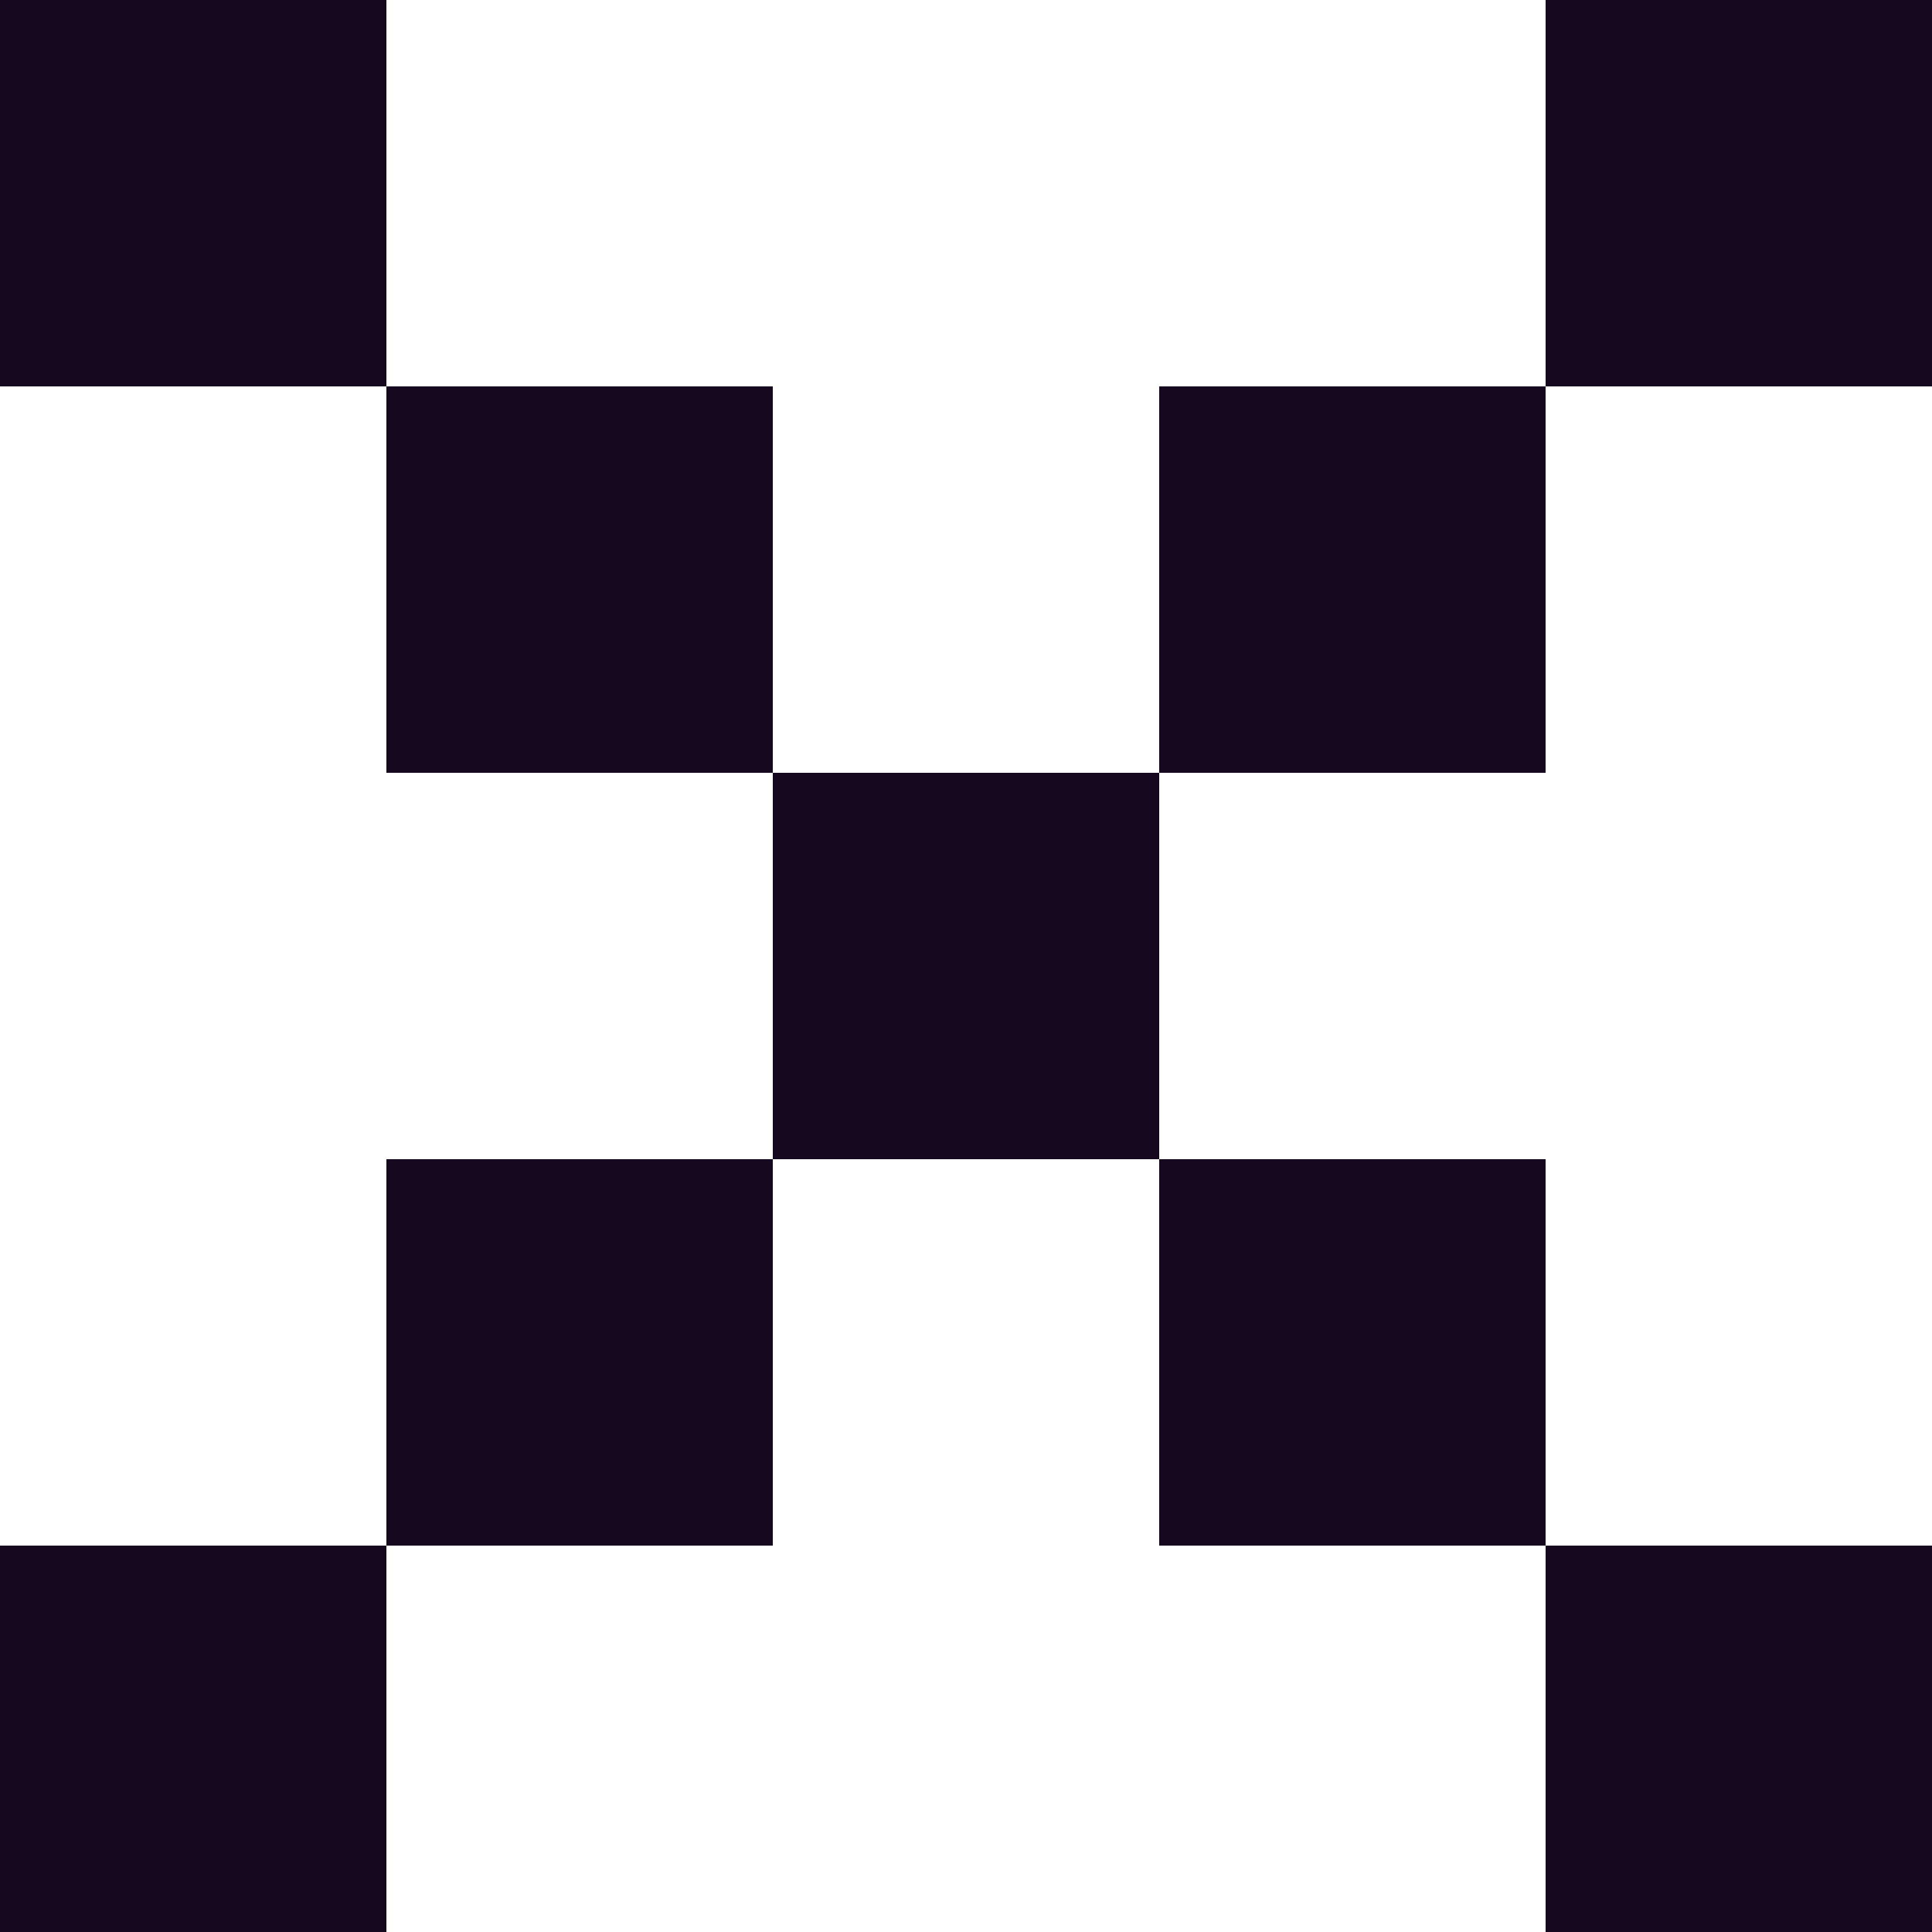
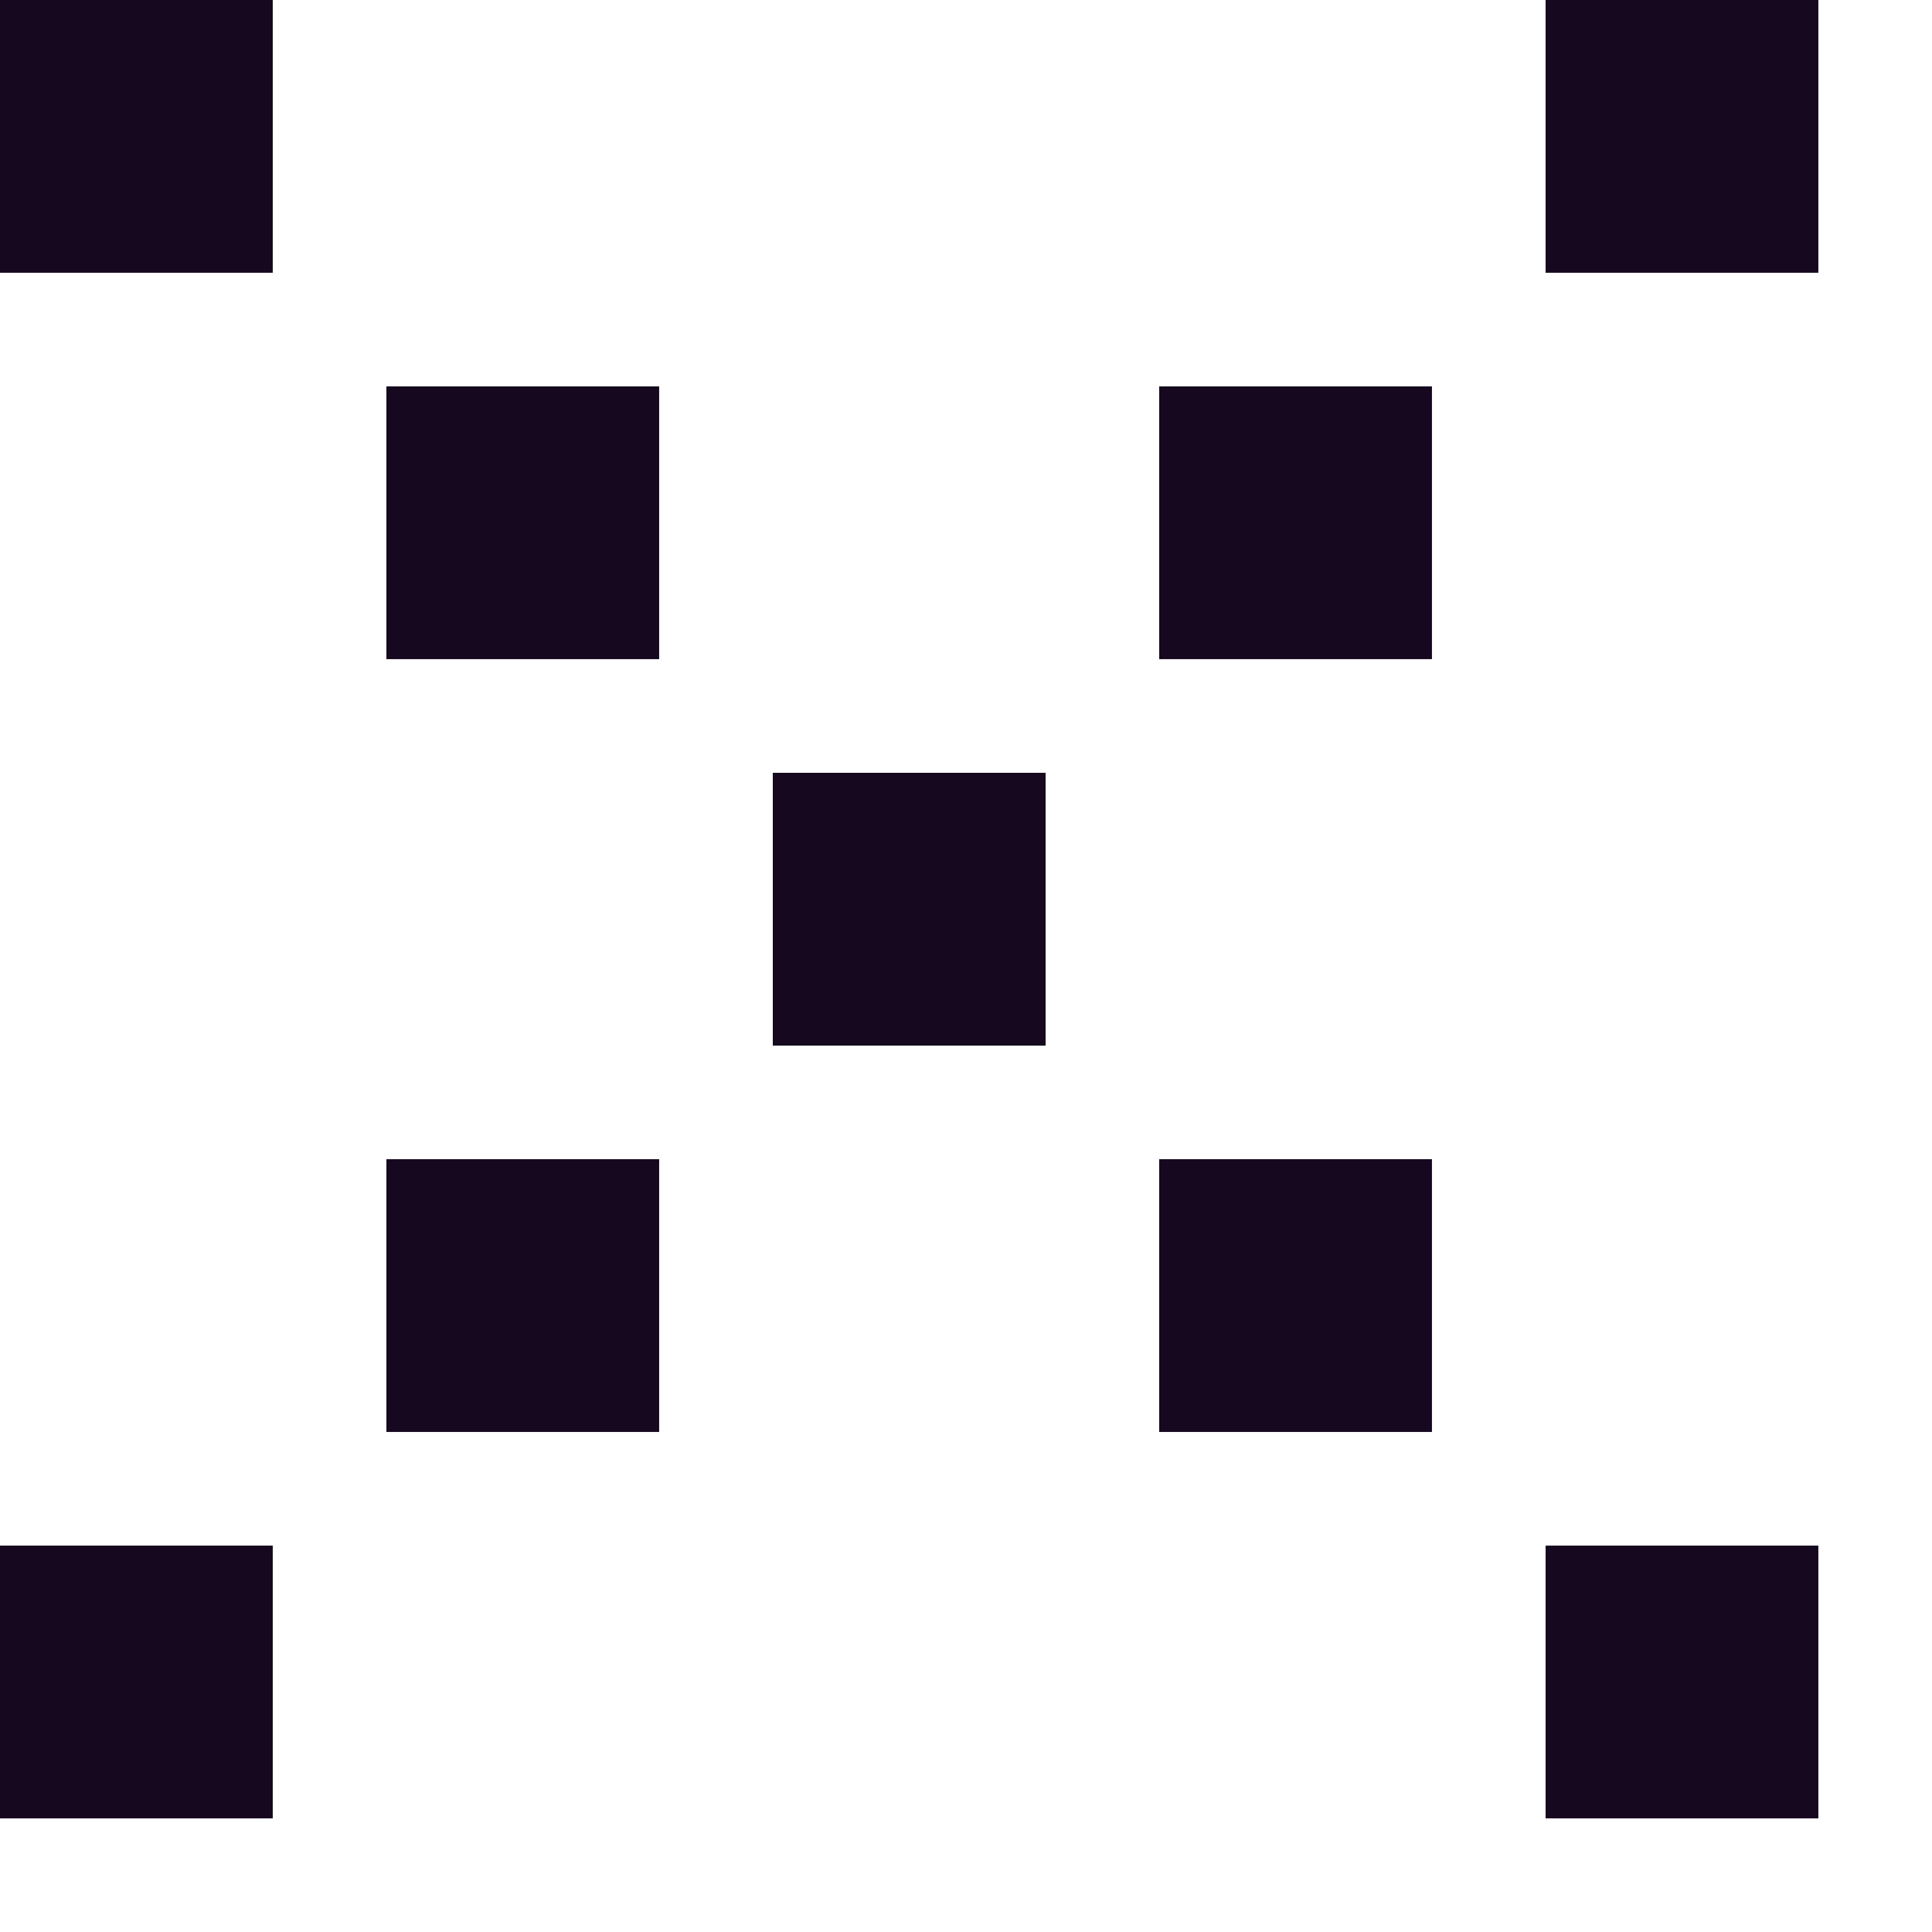
<svg xmlns="http://www.w3.org/2000/svg" id="Group_54152" data-name="Group 54152" width="17" height="17" viewBox="0 0 17 17">
  <g id="Group_54150" data-name="Group 54150">
-     <rect id="Rectangle_5329" data-name="Rectangle 5329" width="3.4" height="3.4" fill="#15081f" />
-     <rect id="Rectangle_5330" data-name="Rectangle 5330" width="3.4" height="3.4" transform="translate(3.4 3.4)" fill="#15081f" />
-     <rect id="Rectangle_5331" data-name="Rectangle 5331" width="3.4" height="3.4" transform="translate(6.8 6.8)" fill="#15081f" />
-     <rect id="Rectangle_5332" data-name="Rectangle 5332" width="3.4" height="3.4" transform="translate(10.2 10.2)" fill="#15081f" />
-     <rect id="Rectangle_5333" data-name="Rectangle 5333" width="3.4" height="3.4" transform="translate(13.6 13.6)" fill="#15081f" />
+     <rect id="Rectangle_5329" data-name="Rectangle 5329" width="2.4" height="2.4" fill="#15081f" />
+     <rect id="Rectangle_5330" data-name="Rectangle 5330" width="2.4" height="2.4" transform="translate(3.4 3.4)" fill="#15081f" />
+     <rect id="Rectangle_5331" data-name="Rectangle 5331" width="2.4" height="2.4" transform="translate(6.8 6.8)" fill="#15081f" />
+     <rect id="Rectangle_5332" data-name="Rectangle 5332" width="2.4" height="2.4" transform="translate(10.2 10.2)" fill="#15081f" />
+     <rect id="Rectangle_5333" data-name="Rectangle 5333" width="2.4" height="2.4" transform="translate(13.6 13.6)" fill="#15081f" />
  </g>
  <g id="Group_54151" data-name="Group 54151">
-     <rect id="Rectangle_5329-2" data-name="Rectangle 5329" width="3.4" height="3.4" transform="translate(13.6)" fill="#15081f" />
-     <rect id="Rectangle_5330-2" data-name="Rectangle 5330" width="3.4" height="3.4" transform="translate(10.2 3.4)" fill="#15081f" />
-     <rect id="Rectangle_5331-2" data-name="Rectangle 5331" width="3.4" height="3.4" transform="translate(6.8 6.8)" fill="#15081f" />
-     <rect id="Rectangle_5332-2" data-name="Rectangle 5332" width="3.4" height="3.4" transform="translate(3.4 10.2)" fill="#15081f" />
-     <rect id="Rectangle_5333-2" data-name="Rectangle 5333" width="3.4" height="3.4" transform="translate(0 13.6)" fill="#15081f" />
+     <rect id="Rectangle_5329-2" data-name="Rectangle 5329" width="2.4" height="2.4" transform="translate(13.6)" fill="#15081f" />
+     <rect id="Rectangle_5330-2" data-name="Rectangle 5330" width="2.4" height="2.4" transform="translate(10.2 3.4)" fill="#15081f" />
+     <rect id="Rectangle_5331-2" data-name="Rectangle 5331" width="2.4" height="2.4" transform="translate(6.8 6.8)" fill="#15081f" />
+     <rect id="Rectangle_5332-2" data-name="Rectangle 5332" width="2.4" height="2.4" transform="translate(3.4 10.2)" fill="#15081f" />
+     <rect id="Rectangle_5333-2" data-name="Rectangle 5333" width="2.4" height="2.4" transform="translate(0 13.6)" fill="#15081f" />
  </g>
</svg>
